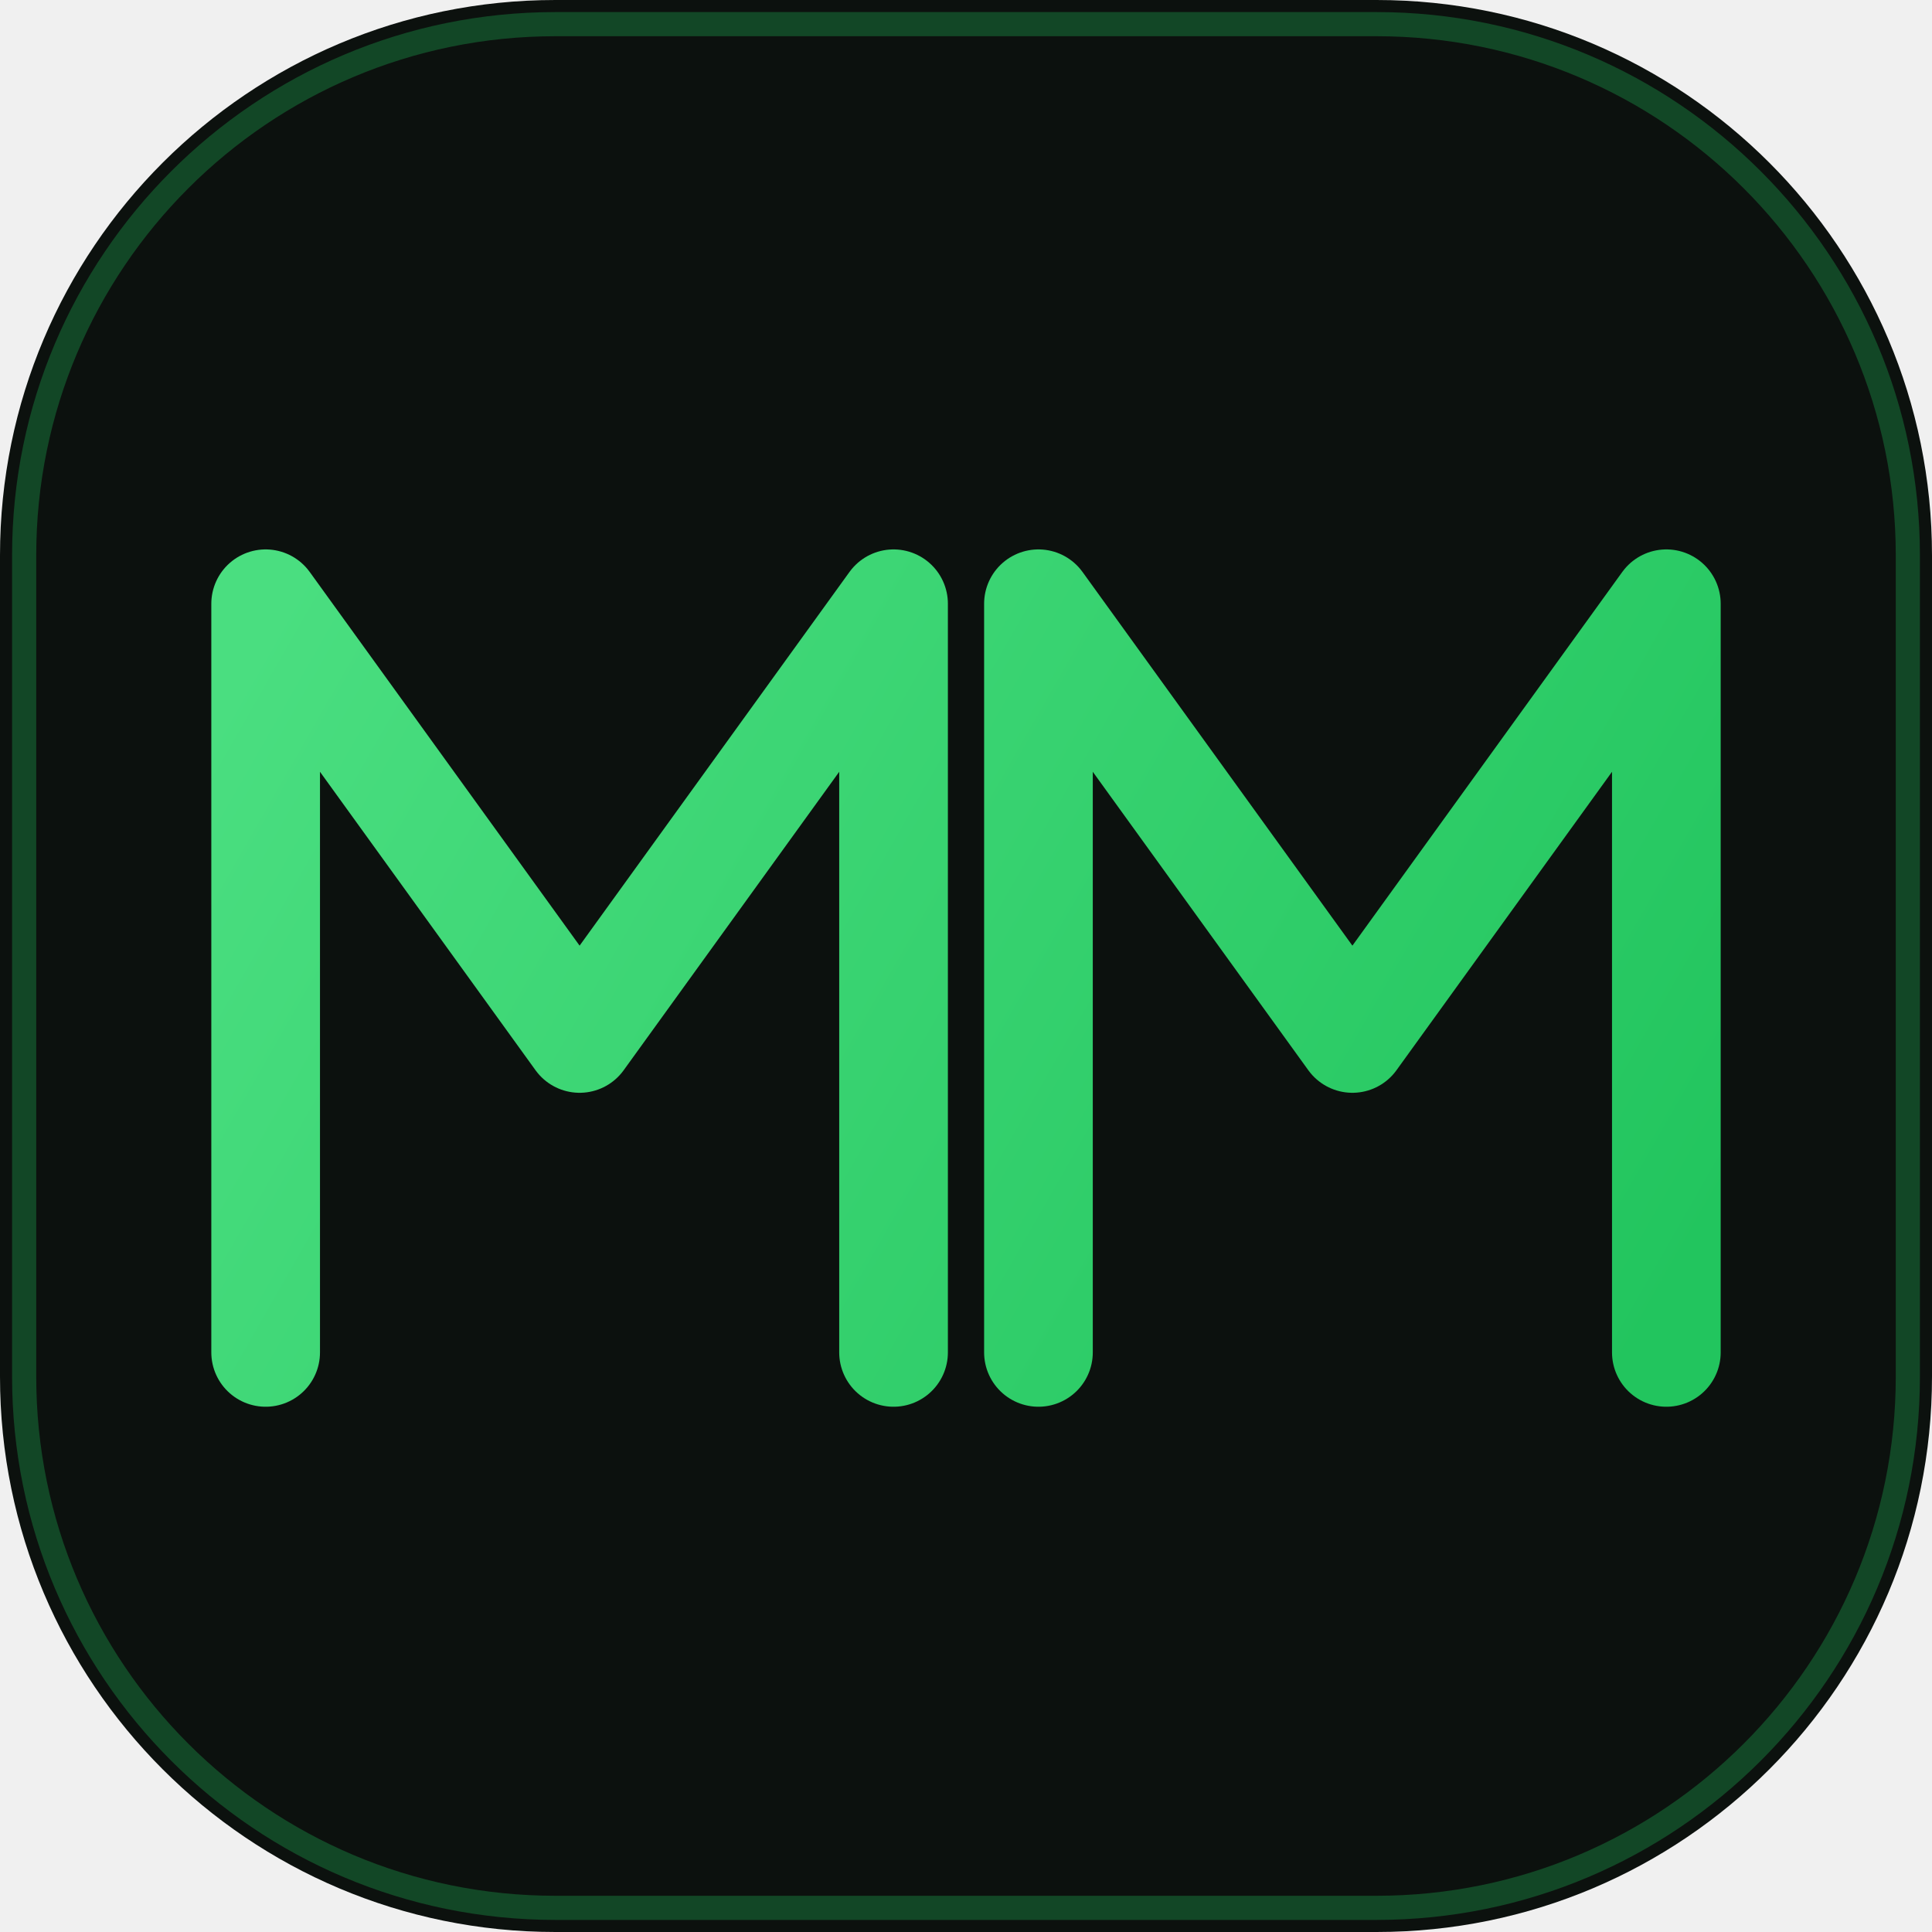
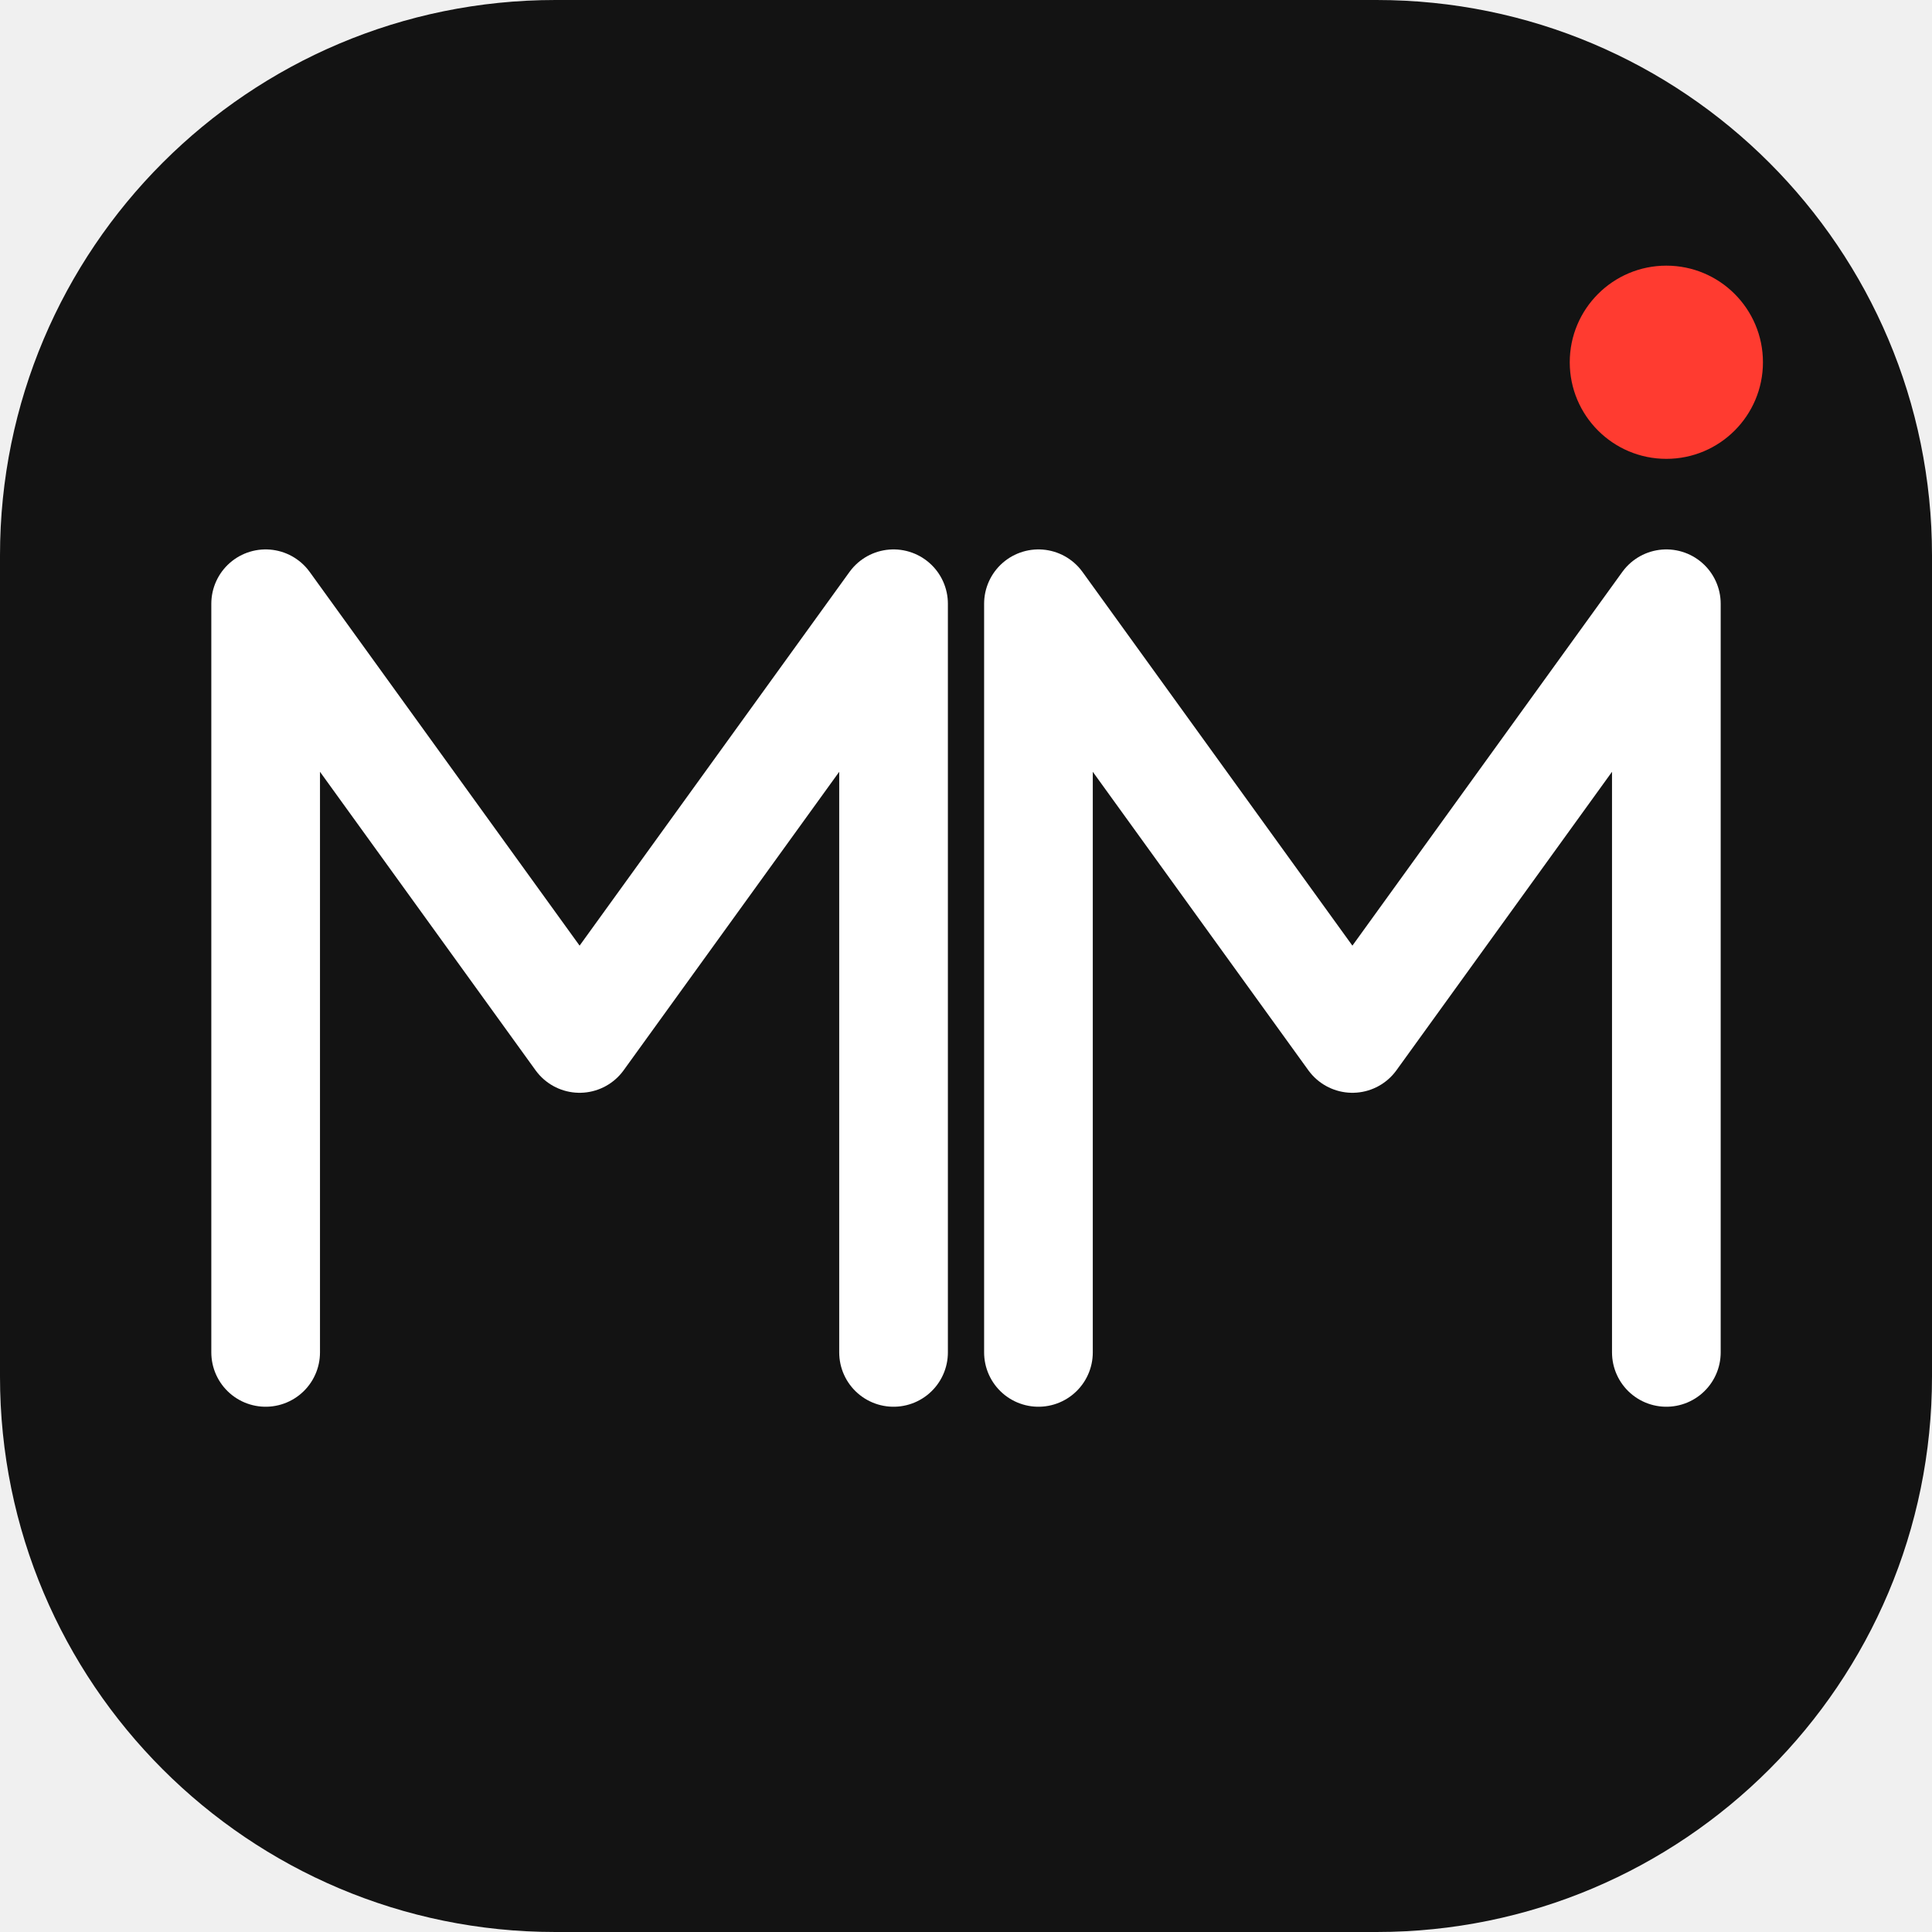
<svg xmlns="http://www.w3.org/2000/svg" viewBox="0 0 80 80" fill="none">
-   <defs>
-     <linearGradient id="m" x1="12" y1="24" x2="68" y2="56" gradientUnits="userSpaceOnUse">
-       <stop stop-color="#4ade80" />
-       <stop offset="1" stop-color="#22c55e" />
-     </linearGradient>
-   </defs>
-   <rect width="80" height="80" rx="23" fill="#0c110e" />
-   <rect x="1" y="1" width="78" height="78" rx="22" stroke="#22c55e" stroke-opacity=".3" />
-   <path d="M11 56V25l13 18 13-18v31M43 56V25l13 18 13-18v31" stroke="url(#m)" stroke-linecap="round" stroke-linejoin="round" stroke-width="4.5" />
+   <rect width="80" height="80" rx="23" fill="#131313" />
+   <path d="M11 56V25l13 18 13-18v31M43 56V25l13 18 13-18v31" stroke="#ffffff" stroke-linecap="round" stroke-linejoin="round" stroke-width="4.5" />
+   <circle cx="69" cy="15" r="4" fill="#ff3b30" />
</svg>
